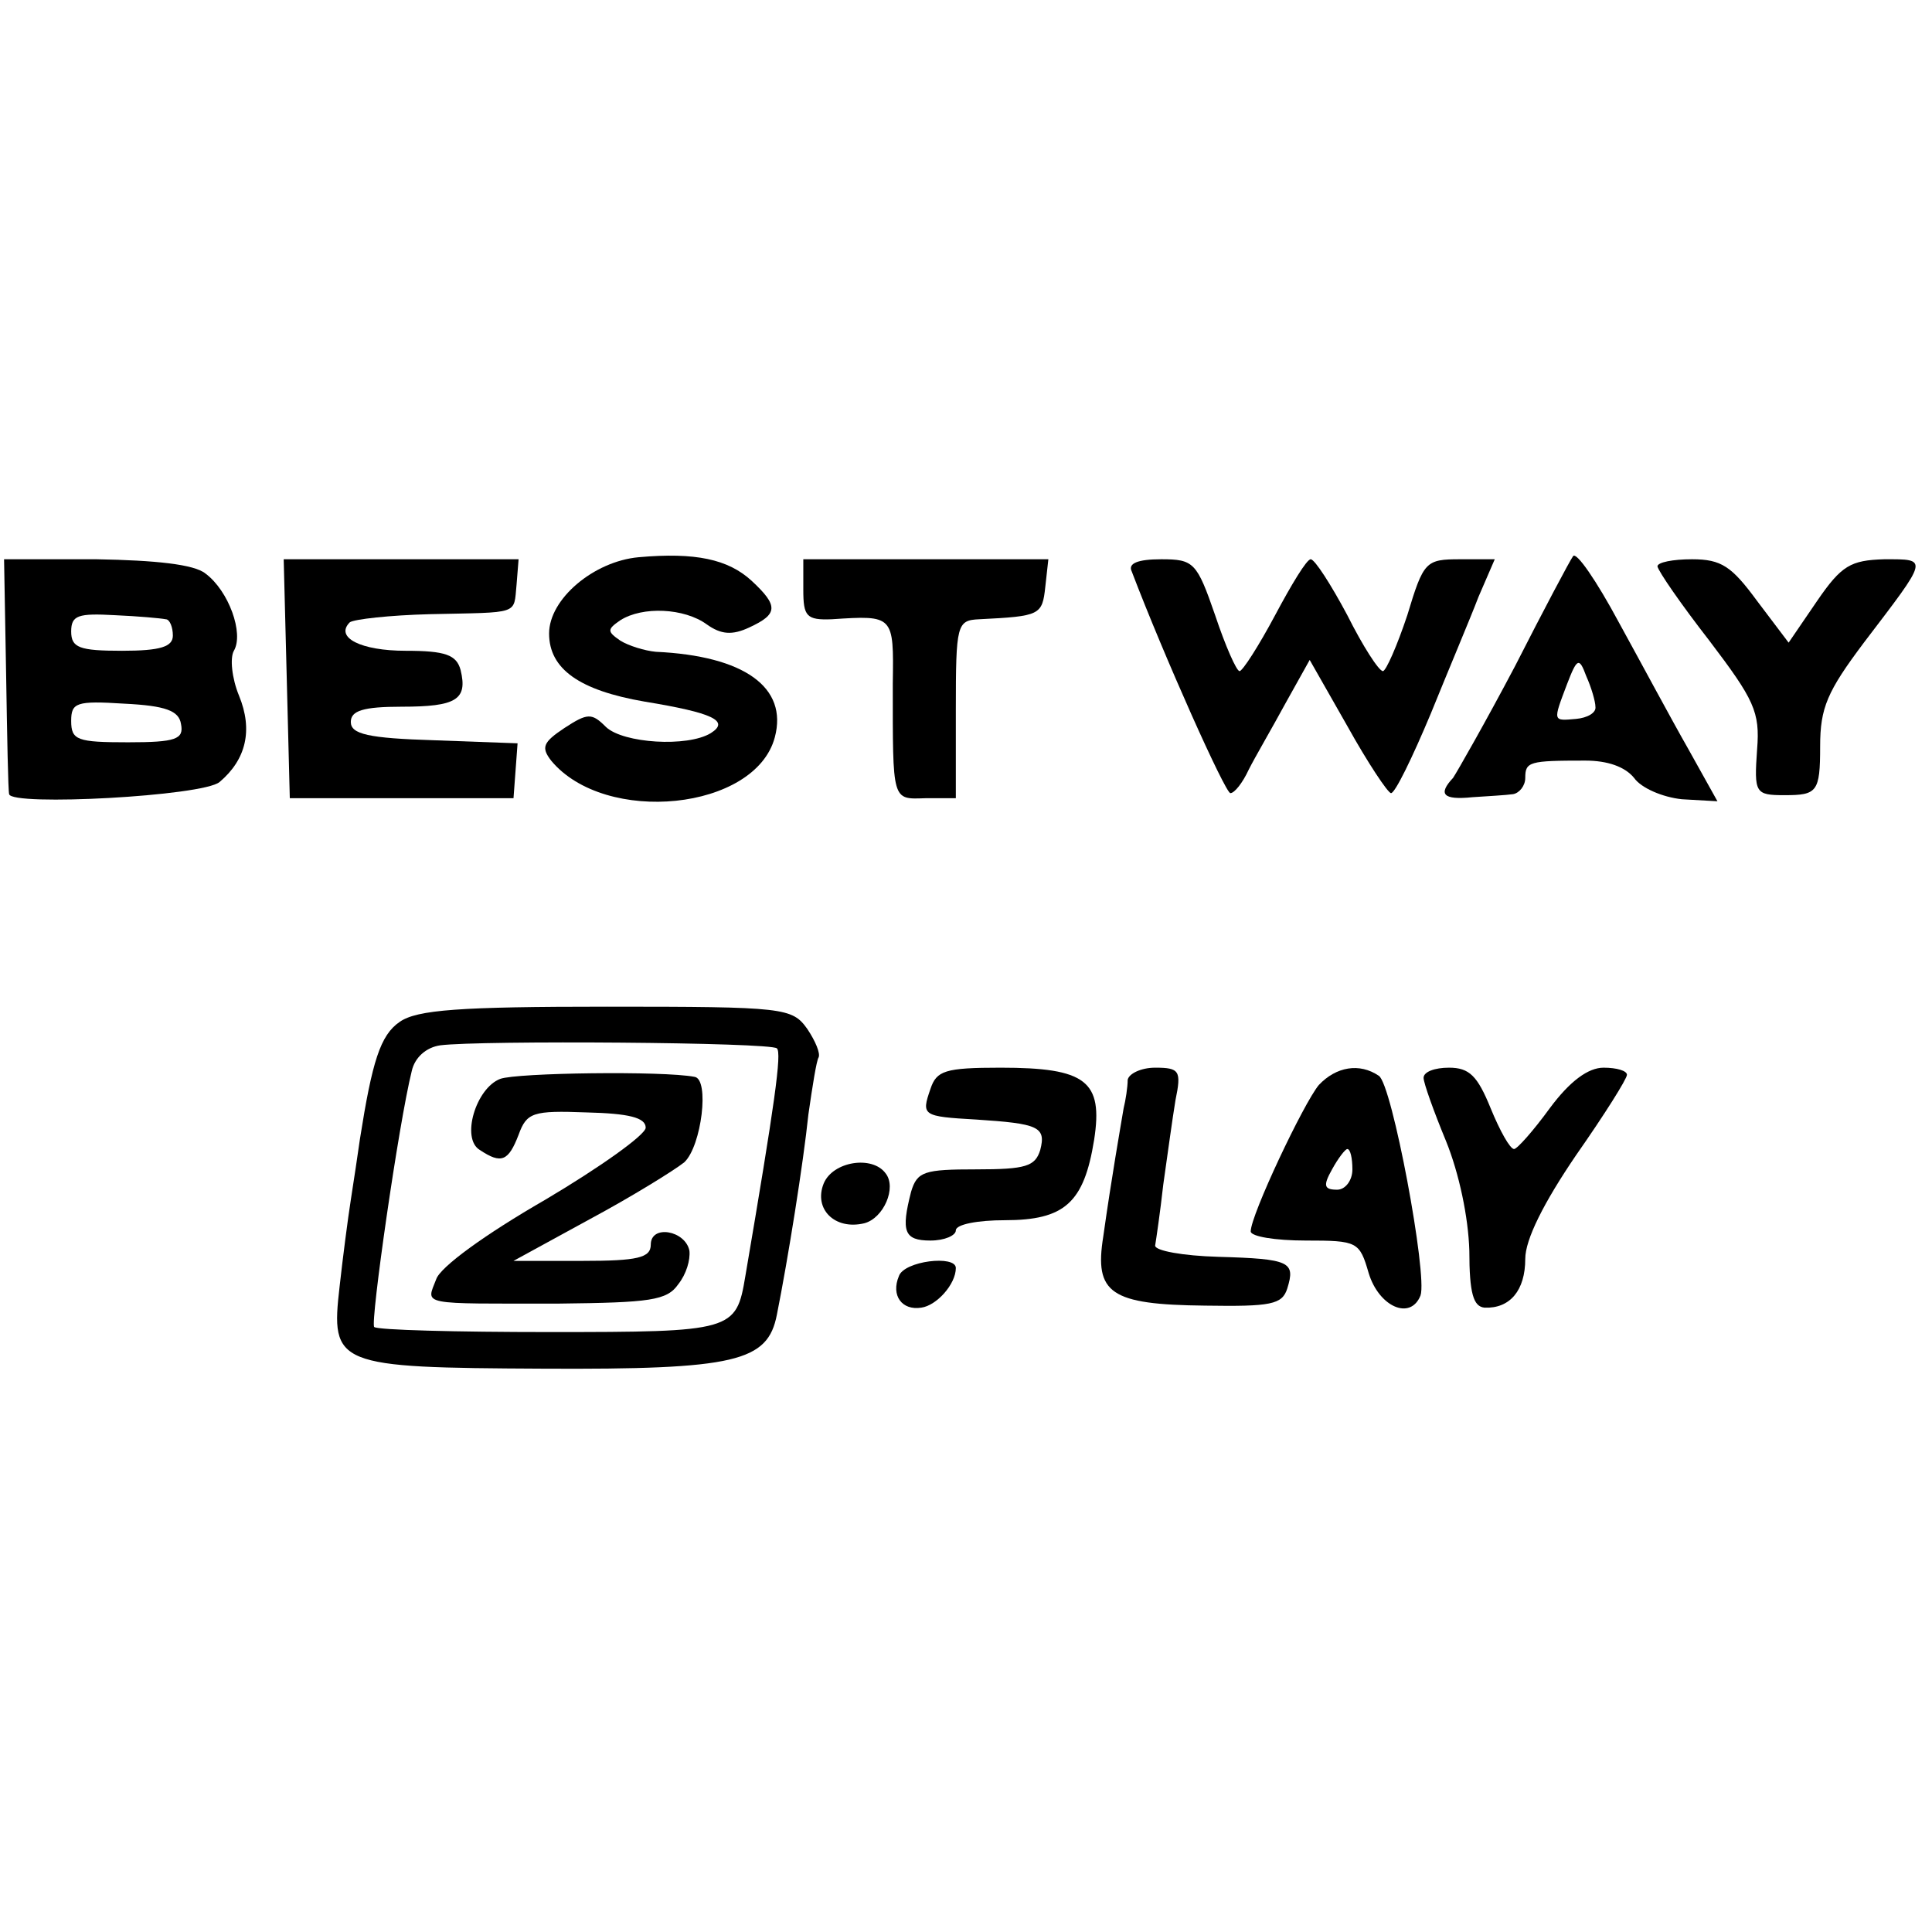
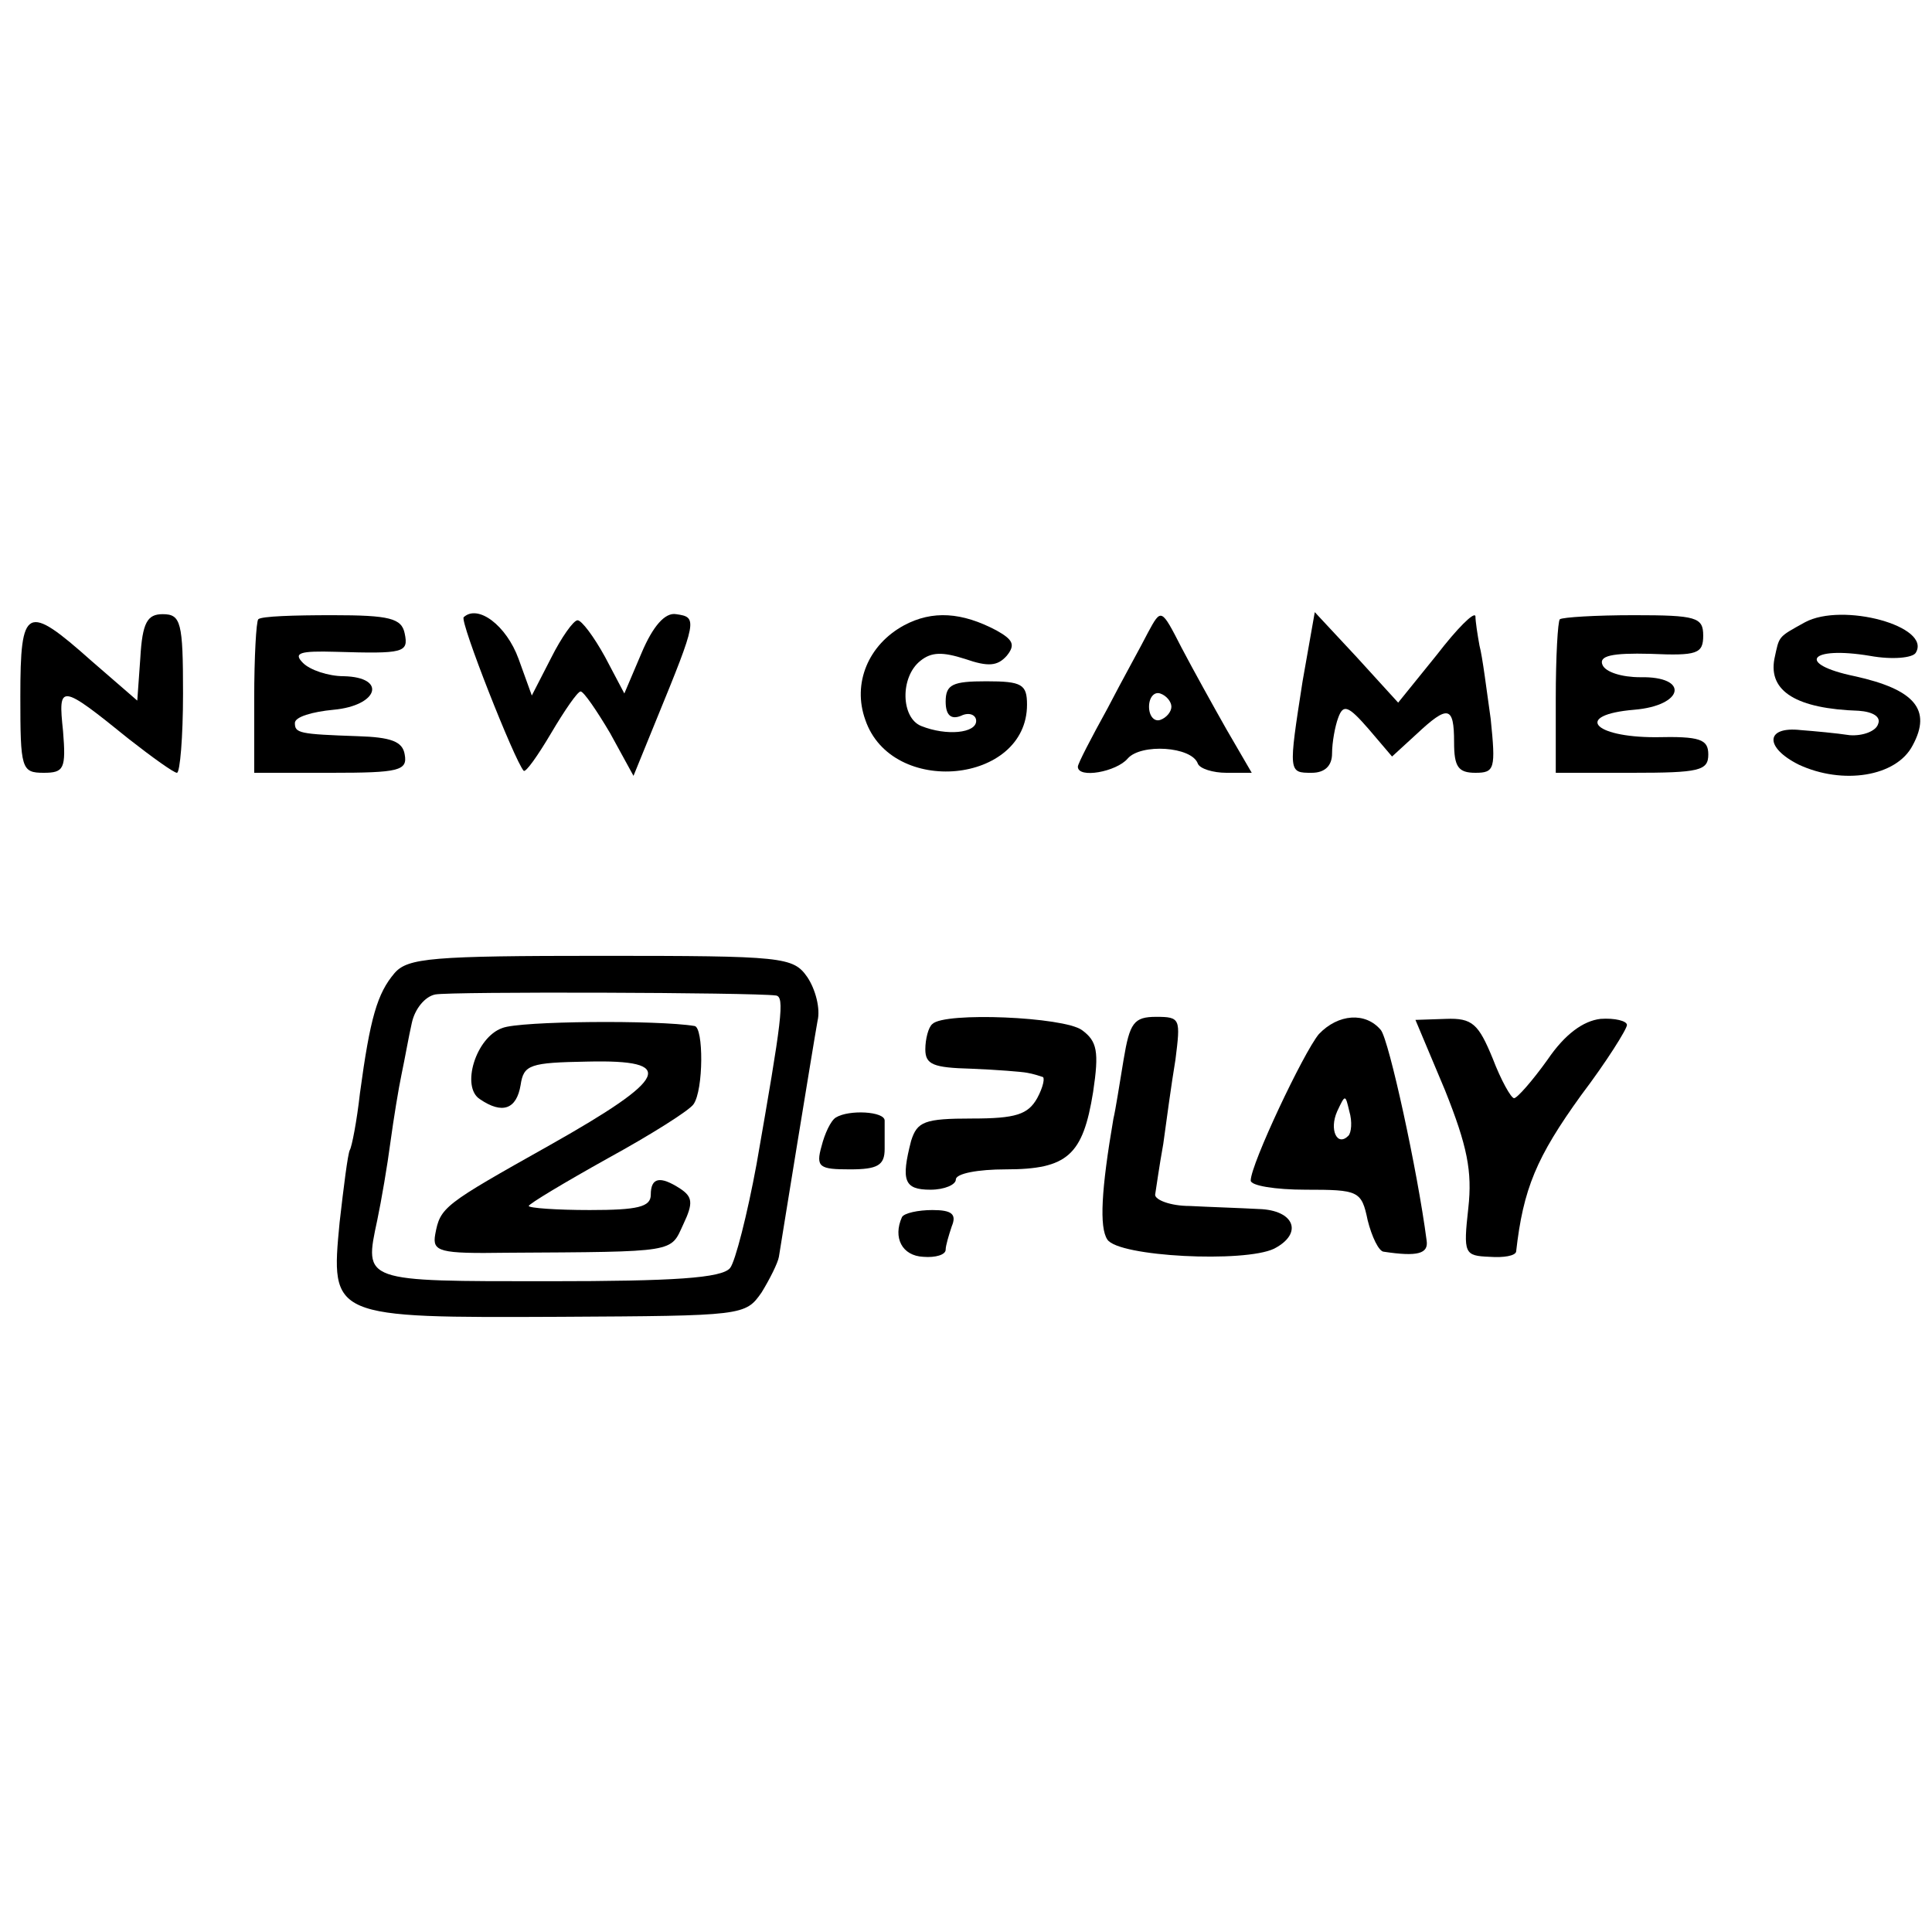
<svg xmlns="http://www.w3.org/2000/svg" version="1.0" width="190pt" height="190pt" viewBox="0 0 190 190" preserveAspectRatio="xMidYMid meet">
  <g transform="translate(0,190) scale(0.1,-0.1)" fill="#000000" stroke="none">
-     <path d="M628 1352 c-44 -4 -88 -41 -88 -75 0 -35 30 -56 94 -67 67 -11 84 -19 65 -31 -23 -14 -86 -10 -103 6 -14 14 -18 14 -41 -1 -21 -14 -23 -19 -13 -32 53 -64 201 -49 220 23 13 49 -30 80 -117 84 -11 1 -27 6 -35 11 -13 9 -13 11 0 20 22 14 63 12 85 -4 14 -10 25 -11 42 -3 28 13 29 21 2 46 -23 21 -55 28 -111 23z" />
-     <path d="M1547 1353 c-3 -4 -29 -53 -57 -108 -29 -55 -57 -104 -61 -110 -15 -16 -10 -22 19 -19 15 1 33 2 40 3 6 1 12 8 12 16 0 16 4 17 59 17 22 0 39 -6 48 -17 7 -10 28 -19 47 -21 l35 -2 -29 52 c-16 28 -46 84 -68 124 -22 41 -42 70 -45 65z m22 -148 c1 -6 -8 -11 -19 -12 -23 -2 -23 -3 -9 34 10 26 12 27 19 8 5 -11 9 -25 9 -30z" />
-     <path d="M6 1238 c1 -62 2 -116 3 -119 2 -12 191 -2 207 12 26 22 33 51 19 85 -7 17 -9 37 -5 44 10 17 -5 59 -28 76 -11 9 -49 13 -107 14 l-91 0 2 -112z m157 53 c4 0 7 -8 7 -16 0 -11 -12 -15 -50 -15 -42 0 -50 3 -50 19 0 16 7 18 43 16 23 -1 45 -3 50 -4z m15 -103 c3 -15 -5 -18 -52 -18 -50 0 -56 2 -56 21 0 18 5 20 52 17 41 -2 54 -7 56 -20z" />
-     <path d="M282 1233 l3 -118 110 0 110 0 2 27 2 27 -82 3 c-65 2 -82 6 -82 18 0 11 12 15 50 15 54 0 65 7 58 36 -4 15 -15 19 -54 19 -44 0 -70 13 -55 28 4 3 39 7 79 8 89 2 82 -1 85 29 l2 25 -115 0 -116 0 3 -117z" />
-     <path d="M790 1320 c0 -26 3 -30 28 -29 61 4 61 4 60 -63 0 -117 -1 -114 32 -113 l30 0 0 87 c0 84 1 88 23 89 60 3 62 4 65 32 l3 27 -120 0 -121 0 0 -30z" />
-     <path d="M1113 1338 c32 -84 92 -218 97 -218 4 0 12 10 18 23 6 12 23 41 36 65 l24 43 37 -65 c20 -36 40 -66 43 -66 4 0 21 35 39 78 17 42 39 94 47 115 l16 37 -34 0 c-34 0 -36 -2 -52 -55 -10 -30 -21 -55 -24 -55 -4 0 -20 25 -35 55 -16 30 -32 55 -36 55 -4 0 -19 -25 -35 -55 -16 -30 -32 -55 -35 -55 -3 0 -14 25 -24 55 -18 52 -21 55 -53 55 -23 0 -33 -4 -29 -12z" />
-     <path d="M1630 1343 c1 -5 23 -37 51 -73 44 -58 50 -70 47 -107 -3 -43 -2 -45 27 -45 32 0 35 3 35 48 0 38 7 54 43 102 64 84 64 82 20 82 -33 -1 -42 -6 -66 -41 l-28 -41 -31 41 c-25 34 -35 41 -64 41 -19 0 -34 -3 -34 -7z" />
-     <path d="M393 895 c-19 -13 -27 -39 -39 -115 -2 -14 -6 -41 -9 -60 -3 -19 -8 -58 -11 -85 -9 -78 -4 -80 200 -81 190 -1 221 7 230 53 11 55 26 149 31 197 4 28 8 53 10 56 2 4 -3 16 -11 28 -15 21 -22 22 -197 22 -145 0 -187 -3 -204 -15z m371 -26 c5 -4 -2 -54 -31 -224 -9 -54 -12 -55 -193 -55 -91 0 -169 2 -172 5 -4 4 24 200 37 252 3 13 14 23 28 25 39 5 325 3 331 -3z" />
-     <path d="M492 839 c-24 -9 -39 -59 -20 -70 21 -14 28 -11 38 15 8 22 14 24 67 22 41 -1 58 -5 58 -15 0 -7 -45 -39 -99 -71 -59 -34 -103 -66 -107 -78 -10 -26 -18 -24 121 -24 89 1 106 3 117 19 8 10 12 24 11 33 -4 20 -38 26 -38 6 0 -13 -13 -16 -67 -16 l-68 0 75 41 c41 22 83 48 93 56 17 16 25 82 10 84 -31 6 -175 4 -191 -2z" />
-     <path d="M915 829 c-9 -26 -8 -27 45 -30 61 -4 69 -7 63 -30 -5 -16 -14 -19 -63 -19 -51 0 -58 -2 -64 -22 -10 -39 -7 -48 19 -48 14 0 25 5 25 10 0 6 22 10 48 10 59 0 78 17 88 79 9 58 -8 71 -92 71 -55 0 -63 -3 -69 -21z" />
-     <path d="M1109 838 c0 -7 -2 -20 -4 -28 -3 -18 -12 -69 -20 -126 -9 -56 7 -67 100 -68 65 -1 76 1 81 17 8 26 3 29 -68 31 -35 1 -62 6 -62 11 1 6 5 33 8 60 4 28 9 65 12 83 6 29 4 32 -20 32 -14 0 -26 -6 -27 -12z" />
-     <path d="M1297 833 c-15 -18 -67 -128 -67 -144 0 -5 24 -9 54 -9 51 0 53 -1 62 -32 10 -33 41 -47 51 -22 7 20 -28 208 -41 216 -19 13 -42 9 -59 -9z m33 -83 c0 -11 -7 -20 -15 -20 -13 0 -14 4 -5 20 6 11 13 20 15 20 3 0 5 -9 5 -20z" />
-     <path d="M1400 840 c0 -5 10 -33 22 -62 13 -32 22 -75 23 -108 0 -42 4 -55 15 -56 25 -1 40 17 40 48 0 19 18 55 50 102 28 40 50 75 50 79 0 4 -10 7 -23 7 -15 0 -33 -13 -53 -40 -16 -22 -32 -40 -35 -40 -4 0 -14 18 -23 40 -13 32 -21 40 -41 40 -14 0 -25 -4 -25 -10z" />
-     <path d="M810 736 c-10 -25 11 -46 40 -39 19 5 32 35 21 49 -13 18 -52 12 -61 -10z" />
-     <path d="M884 645 c-8 -19 3 -34 22 -31 15 2 34 23 34 39 0 13 -51 7 -56 -8z" />
+     <path d="M138 1253 l-3 -42 -45 39 c-64 57 -70 54 -70 -35 0 -71 1 -75 23 -75 20 0 22 4 19 41 -5 47 -3 47 65 -8 23 -18 44 -33 47 -33 3 0 6 35 6 78 0 70 -2 78 -20 78 -15 0 -20 -8 -22 -43z" />
+     <path d="M254 1291 c-2 -2 -4 -37 -4 -78 l0 -73 76 0 c66 0 75 2 72 18 -2 13 -14 17 -46 18 -58 2 -62 3 -62 13 0 6 17 11 38 13 44 4 53 32 10 33 -15 0 -33 6 -40 13 -10 10 -3 12 32 11 67 -2 72 -1 68 18 -3 15 -15 18 -71 18 -38 0 -70 -1 -73 -4z" />
+     <path d="M456 1293 c-4 -4 50 -141 59 -151 2 -2 14 15 27 37 13 22 26 41 29 41 3 0 16 -19 29 -41 l23 -42 22 54 c41 100 41 102 20 105 -11 2 -23 -12 -34 -38 l-17 -40 -19 36 c-11 20 -23 36 -27 36 -4 0 -16 -17 -26 -37 l-19 -37 -13 36 c-12 33 -40 54 -54 41z" />
+     <path d="M889 1285 c-35 -19 -51 -57 -38 -93 26 -76 159 -63 159 15 0 20 -5 23 -40 23 -33 0 -40 -3 -40 -20 0 -13 5 -18 15 -14 8 4 15 1 15 -5 0 -12 -29 -15 -54 -5 -20 8 -21 48 -1 64 11 9 22 9 44 2 23 -8 32 -7 41 3 9 11 6 16 -10 25 -34 18 -63 20 -91 5z" />
+     <path d="M1129 1278 c-6 -12 -25 -46 -40 -75 -16 -29 -29 -54 -29 -57 0 -12 38 -5 49 8 13 15 63 12 69 -5 2 -5 15 -9 28 -9 l25 0 -25 43 c-13 23 -33 59 -44 80 -20 39 -20 39 -33 15z m23 -73 c0 -5 -5 -11 -11 -13 -6 -2 -11 4 -11 13 0 9 5 15 11 13 6 -2 11 -8 11 -13z" />
+     <path d="M1281 1230 c-14 -90 -14 -90 9 -90 13 0 20 7 20 19 0 11 3 27 6 35 5 14 10 12 30 -11 l23 -27 24 22 c31 29 37 28 37 -8 0 -24 4 -30 21 -30 19 0 20 4 15 53 -4 28 -8 61 -11 72 -2 11 -4 24 -4 29 -1 5 -18 -12 -38 -38 l-38 -47 -41 45 -41 44 -12 -68z" />
+     <path d="M1534 1291 c-2 -2 -4 -37 -4 -78 l0 -73 75 0 c66 0 75 2 75 18 0 15 -8 18 -52 17 -62 0 -80 22 -21 27 49 4 55 33 6 32 -18 0 -34 5 -37 12 -4 9 9 12 47 11 46 -2 52 0 52 18 0 18 -7 20 -68 20 -38 0 -70 -2 -73 -4z" />
+     <path d="M1775 1288 c-27 -15 -25 -13 -30 -36 -6 -32 22 -49 83 -51 14 -1 22 -6 19 -13 -2 -7 -15 -12 -28 -11 -13 2 -35 4 -48 5 -35 4 -36 -17 -2 -34 43 -20 96 -12 112 19 19 35 2 55 -57 68 -58 12 -45 30 15 20 22 -4 42 -2 45 3 16 26 -72 50 -109 30z" />
+     <path d="M388 943 c-17 -20 -24 -44 -34 -118 -3 -27 -8 -53 -10 -56 -2 -4 -6 -36 -10 -71 -9 -94 -9 -94 217 -93 180 1 182 1 198 24 8 13 16 29 17 35 1 6 9 56 18 111 9 55 18 110 20 121 3 12 -2 31 -10 43 -14 20 -23 21 -203 21 -166 0 -190 -2 -203 -17z m375 -22 c9 -1 6 -23 -19 -166 -9 -49 -21 -96 -26 -102 -8 -10 -56 -13 -178 -13 -184 0 -182 -1 -169 60 4 19 10 54 13 77 3 22 8 53 11 67 3 14 7 37 10 50 3 14 13 26 23 28 15 3 312 2 335 -1z" />
+     <path d="M494 889 c-26 -9 -41 -58 -22 -70 22 -15 36 -10 40 14 3 20 9 22 66 23 88 2 80 -16 -37 -82 -105 -59 -108 -61 -113 -88 -3 -17 4 -19 70 -18 169 1 161 0 174 28 10 21 9 27 -3 35 -20 13 -29 11 -29 -6 0 -12 -13 -15 -60 -15 -33 0 -60 2 -60 4 0 2 35 23 78 47 42 23 80 47 84 53 10 14 10 76 1 77 -36 6 -172 5 -189 -2z" />
+     <path d="M917 893 c-4 -3 -7 -15 -7 -25 0 -15 8 -18 45 -19 25 -1 50 -3 55 -4 6 -1 12 -3 15 -4 3 0 1 -10 -5 -21 -9 -16 -21 -20 -64 -20 -47 0 -54 -3 -60 -22 -10 -39 -7 -48 19 -48 14 0 25 5 25 10 0 6 22 10 49 10 61 0 76 14 86 76 6 40 4 50 -11 61 -18 13 -135 18 -147 6z" />
+     <path d="M1105 858 c-4 -24 -8 -50 -10 -58 -12 -70 -14 -107 -6 -119 11 -17 135 -23 164 -9 29 15 20 38 -15 39 -18 1 -49 2 -68 3 -19 0 -34 6 -34 11 1 6 4 28 8 50 3 22 8 59 12 83 5 40 5 42 -19 42 -22 0 -26 -6 -32 -42z" />
+     <path d="M1297 883 c-15 -18 -67 -128 -67 -144 0 -5 24 -9 54 -9 52 0 55 -1 61 -30 4 -16 11 -31 16 -31 33 -5 44 -2 42 11 -9 69 -37 197 -45 207 -15 18 -42 16 -61 -4z m29 -100 c-11 -11 -19 6 -11 24 8 17 8 17 12 0 3 -10 2 -21 -1 -24z" />
+     <path d="M1421 828 c22 -55 27 -80 23 -116 -5 -45 -4 -47 21 -48 14 -1 25 1 26 5 7 62 20 93 64 154 25 33 45 65 45 69 0 4 -12 7 -26 6 -17 -2 -35 -15 -52 -40 -15 -21 -30 -38 -33 -38 -3 0 -13 18 -21 39 -14 34 -20 40 -46 39 l-30 -1 29 -69z" />
+     <path d="M822 801 c-5 -3 -11 -16 -14 -28 -6 -21 -2 -23 28 -23 27 0 34 4 34 20 0 11 0 23 0 28 0 9 -35 11 -48 3z" />
+     <path d="M887 703 c-9 -20 0 -38 21 -39 12 -1 22 2 22 7 0 4 3 14 6 23 5 12 0 16 -19 16 -14 0 -28 -3 -30 -7z" />
  </g>
</svg>
